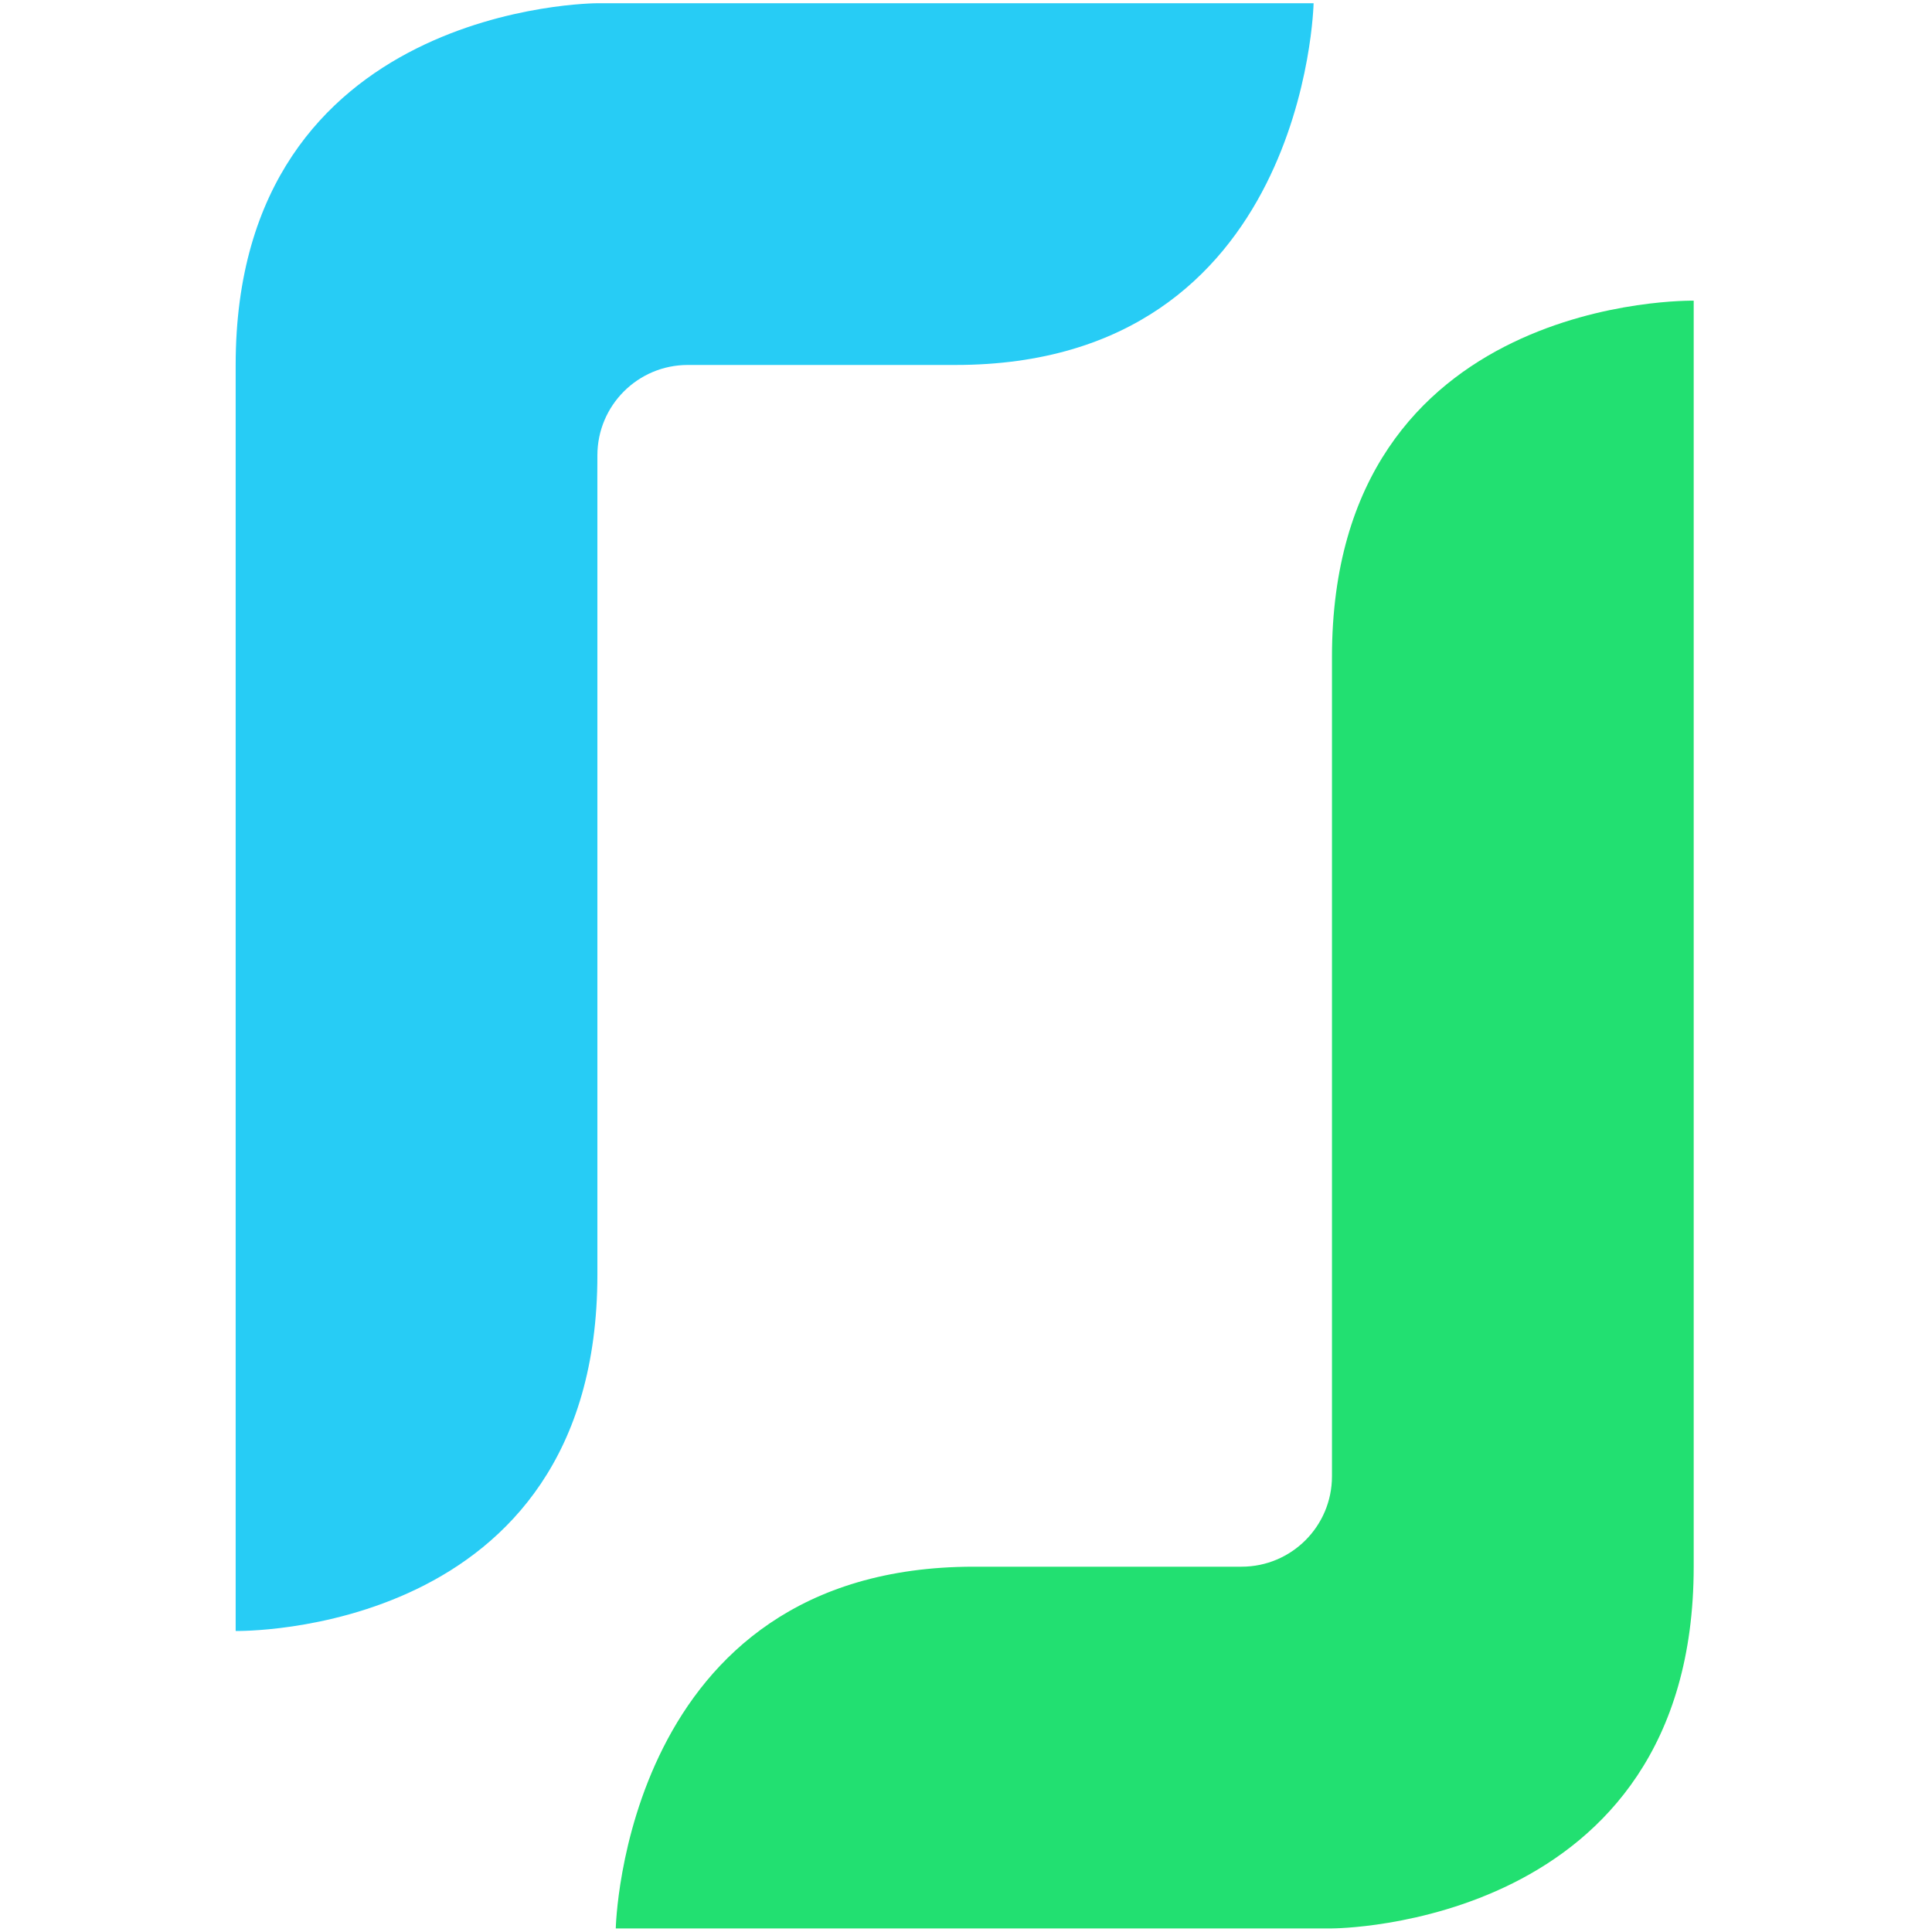
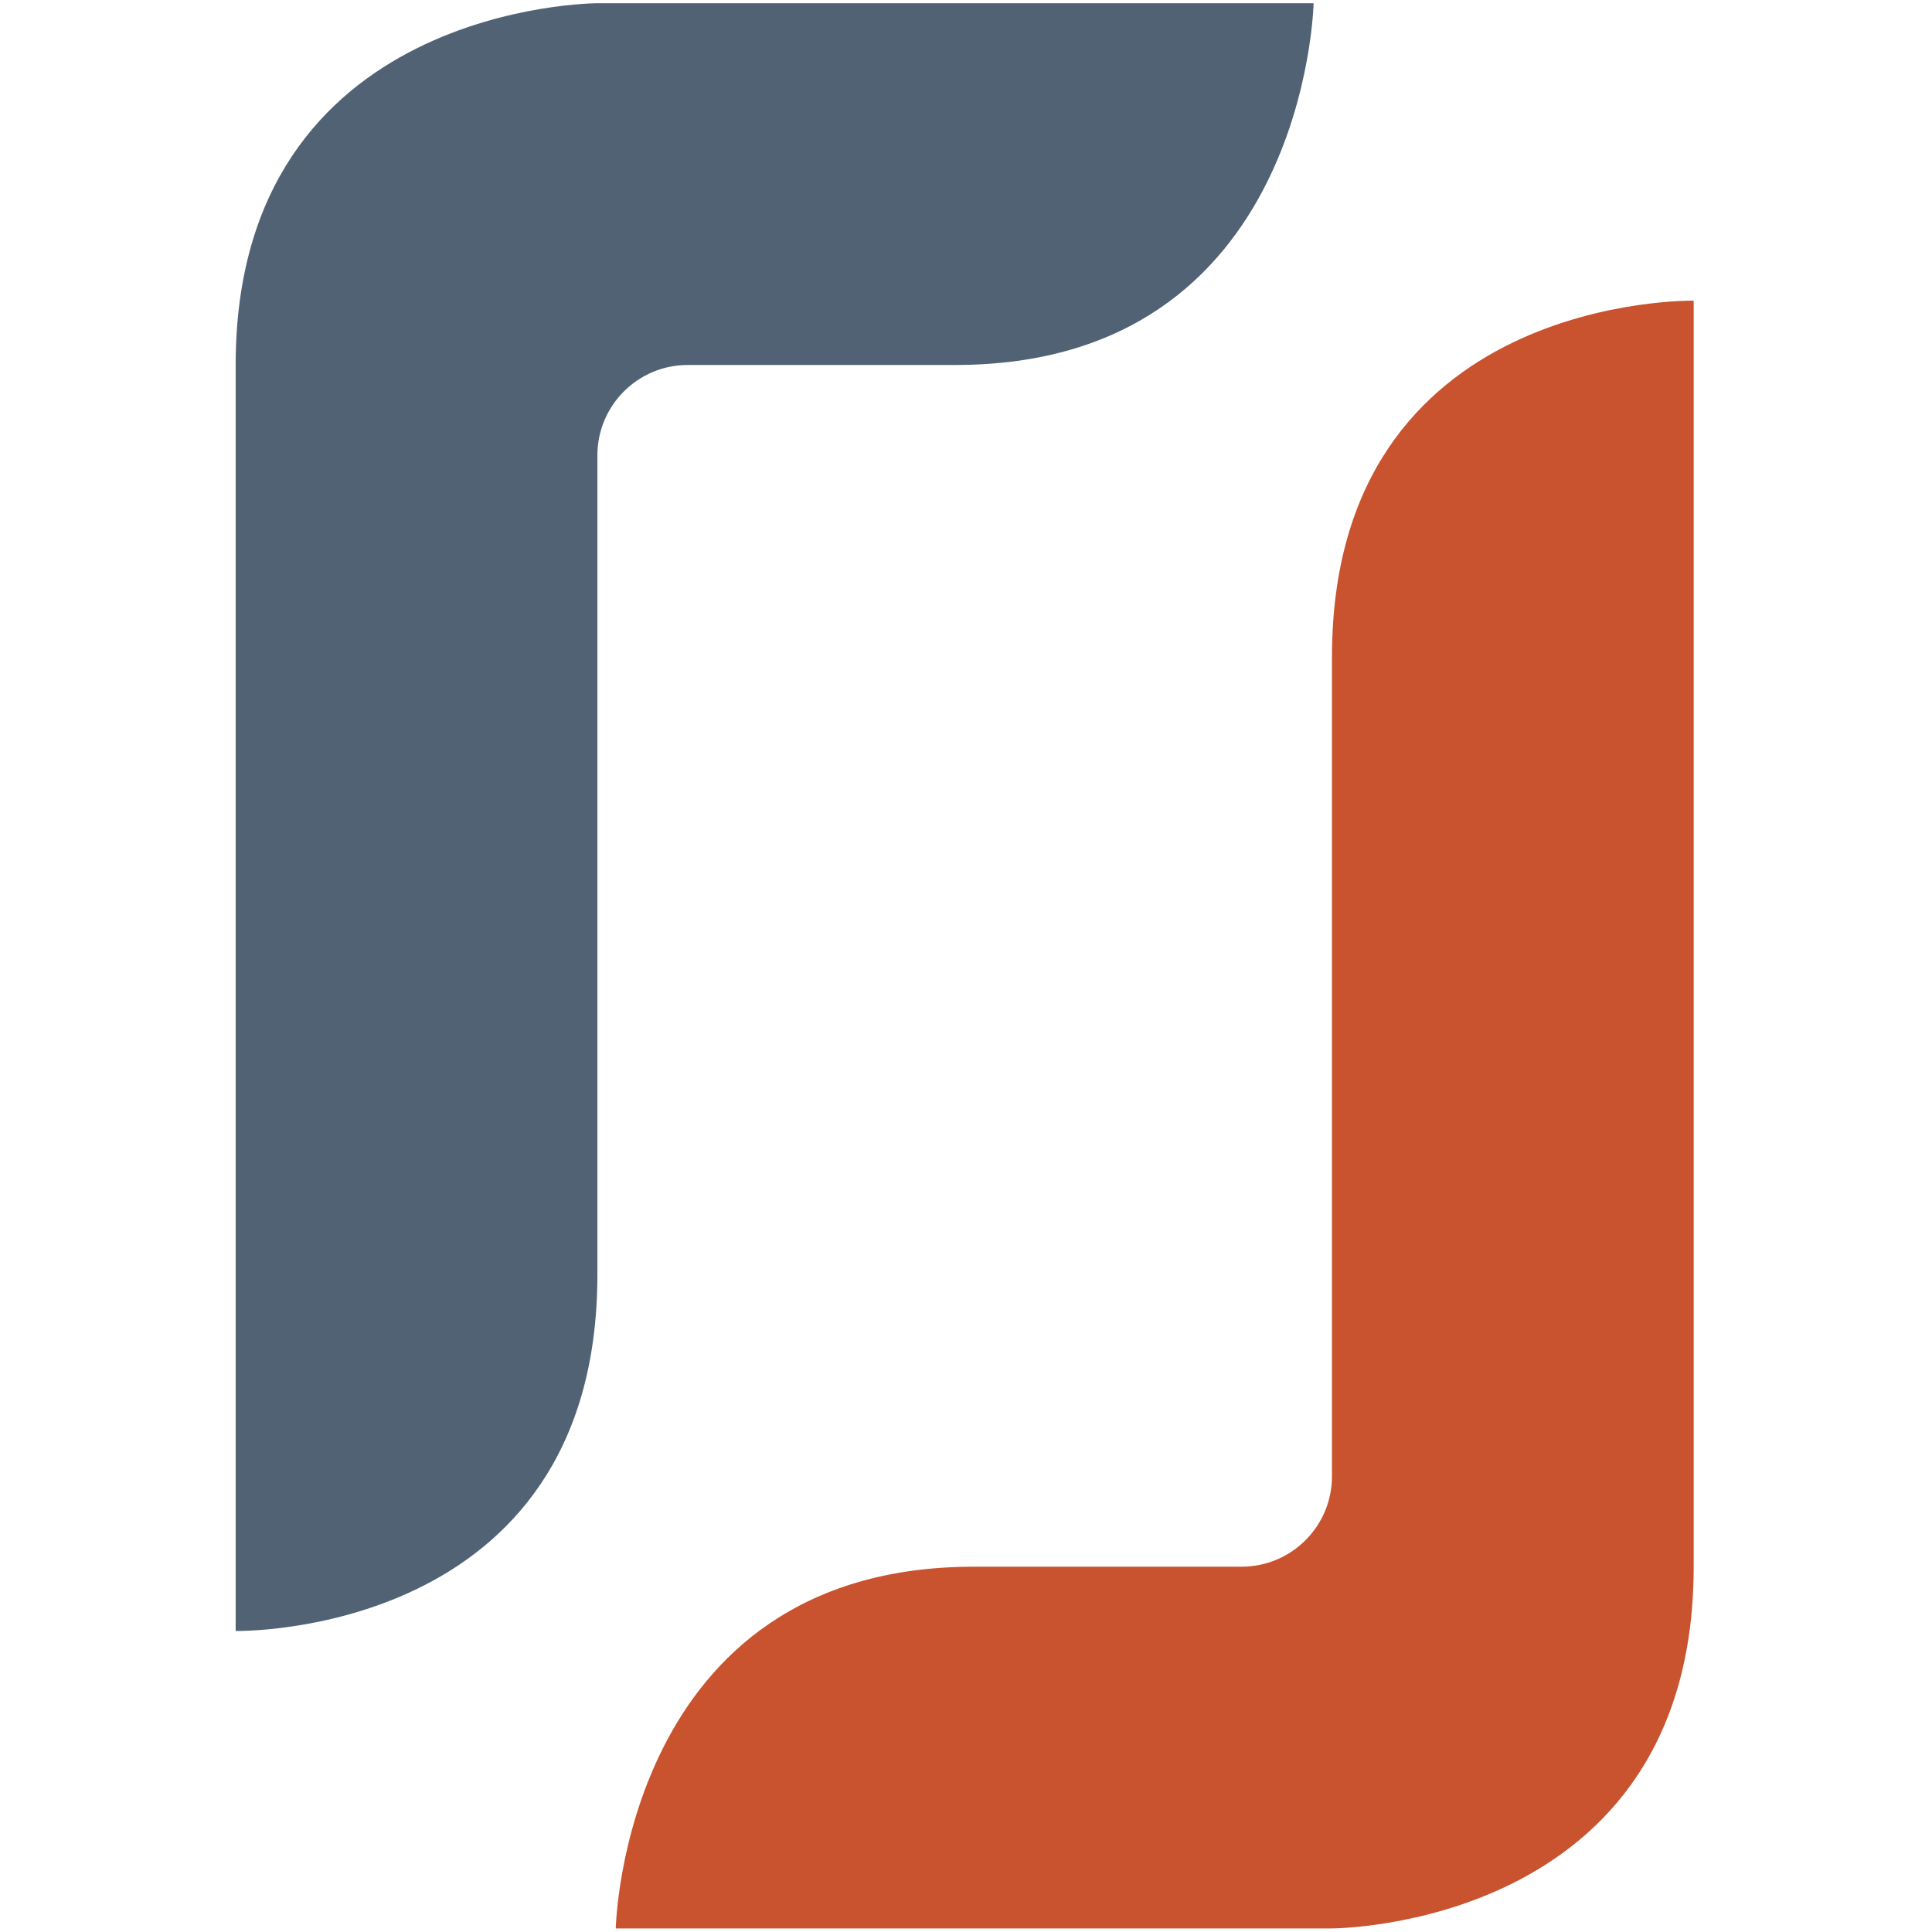
<svg xmlns="http://www.w3.org/2000/svg" width="800px" height="800px" viewBox="-41 0 338 338" version="1.1" preserveAspectRatio="xMidYMid">
  <g>
-     <path d="M63.512,0.566 C63.512,0.566 0.229,0.566 0.229,63.849 L0.229,285.335 C0.229,285.335 63.512,286.6 63.512,223.003 L63.512,111.311 L63.512,98.653 L63.512,79.667 C63.512,70.929 70.596,63.849 79.33,63.849 L96.417,63.849 L126.161,63.849 C187.545,63.849 188.81,0.566 188.81,0.566 L63.512,0.566 L63.512,0.566 Z" fill="#27CCF5">
+     <path d="M63.512,0.566 C63.512,0.566 0.229,0.566 0.229,63.849 L0.229,285.335 C0.229,285.335 63.512,286.6 63.512,223.003 L63.512,111.311 L63.512,98.653 L63.512,79.667 C63.512,70.929 70.596,63.849 79.33,63.849 L96.417,63.849 L126.161,63.849 C187.545,63.849 188.81,0.566 188.81,0.566 L63.512,0.566 L63.512,0.566 Z" fill="#506273">

</path>
-     <path d="M192.026,114.941 L192.026,226.629 L192.026,239.287 L192.026,258.273 C192.026,267.011 184.942,274.091 176.208,274.091 L159.122,274.091 L129.381,274.091 C67.998,274.091 66.729,337.374 66.729,337.374 L192.026,337.374 C192.026,337.374 255.309,337.374 255.309,274.091 L255.309,52.605 C255.309,52.605 192.026,51.341 192.026,114.941 L192.026,114.941 Z" fill="#22E071">
+     <path d="M192.026,114.941 L192.026,226.629 L192.026,239.287 L192.026,258.273 C192.026,267.011 184.942,274.091 176.208,274.091 L159.122,274.091 L129.381,274.091 C67.998,274.091 66.729,337.374 66.729,337.374 L192.026,337.374 C192.026,337.374 255.309,337.374 255.309,274.091 L255.309,52.605 C255.309,52.605 192.026,51.341 192.026,114.941 L192.026,114.941 Z" fill="#c9532e">

</path>
  </g>
</svg>
